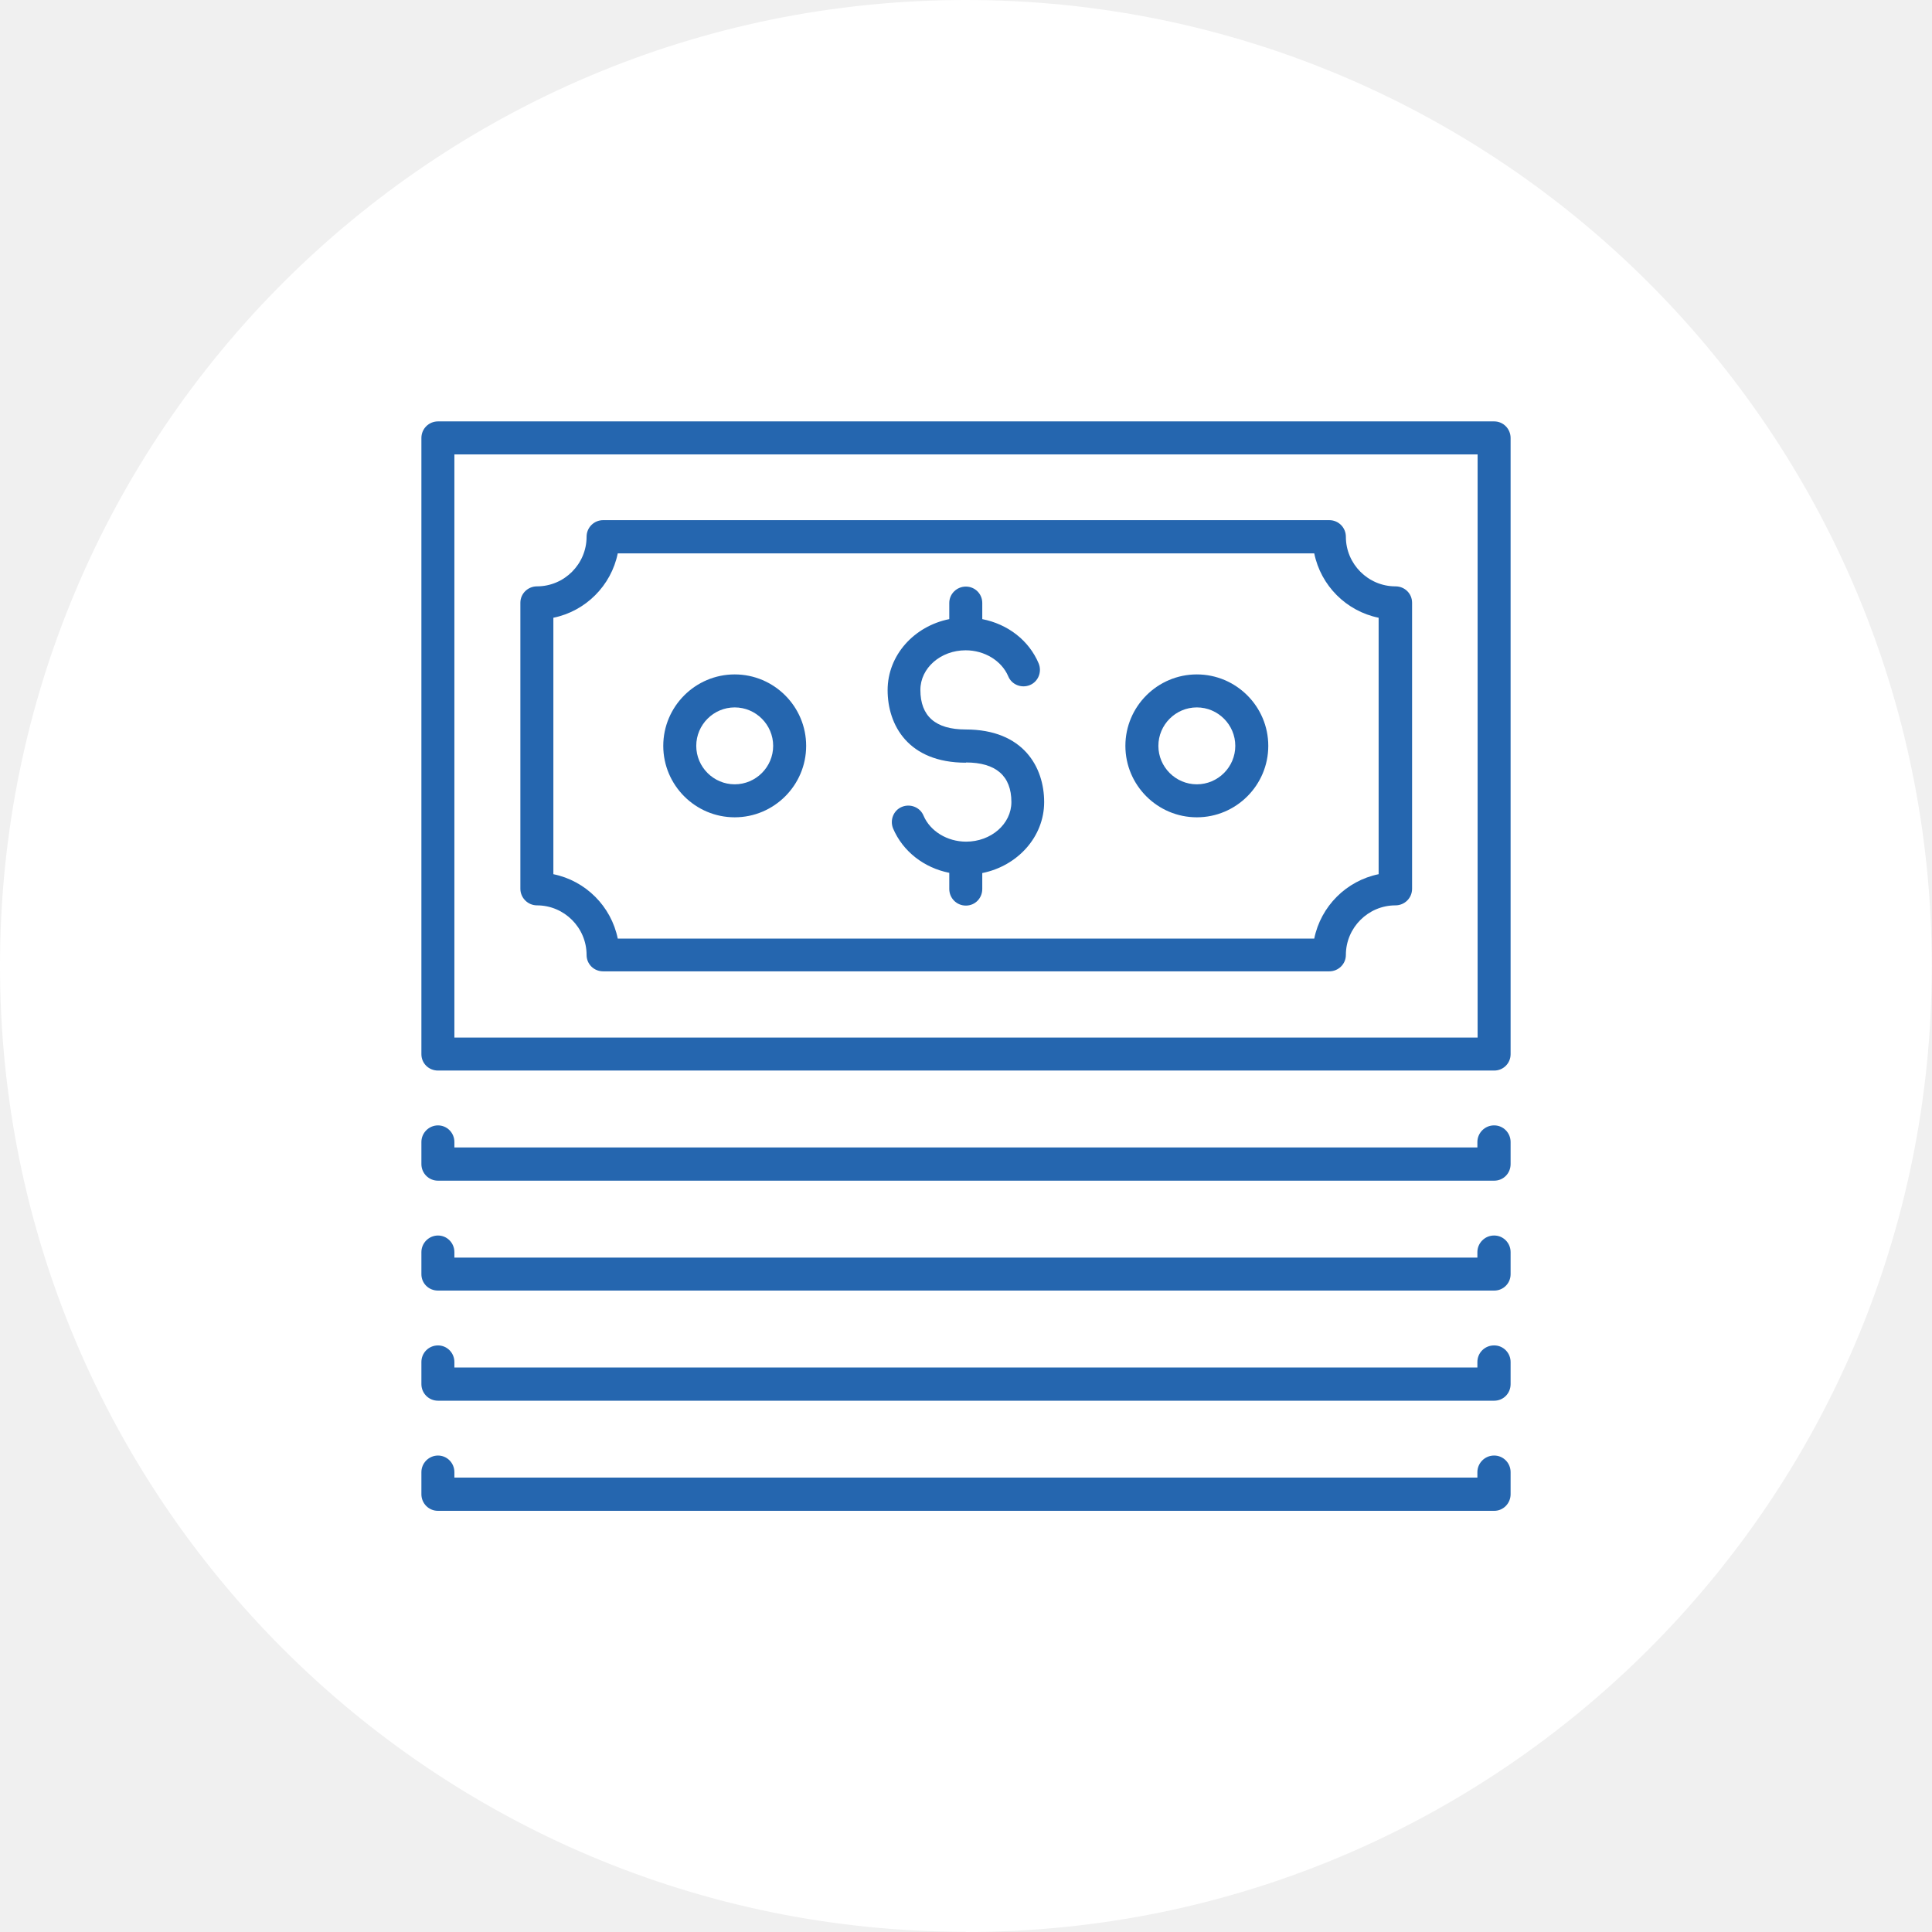
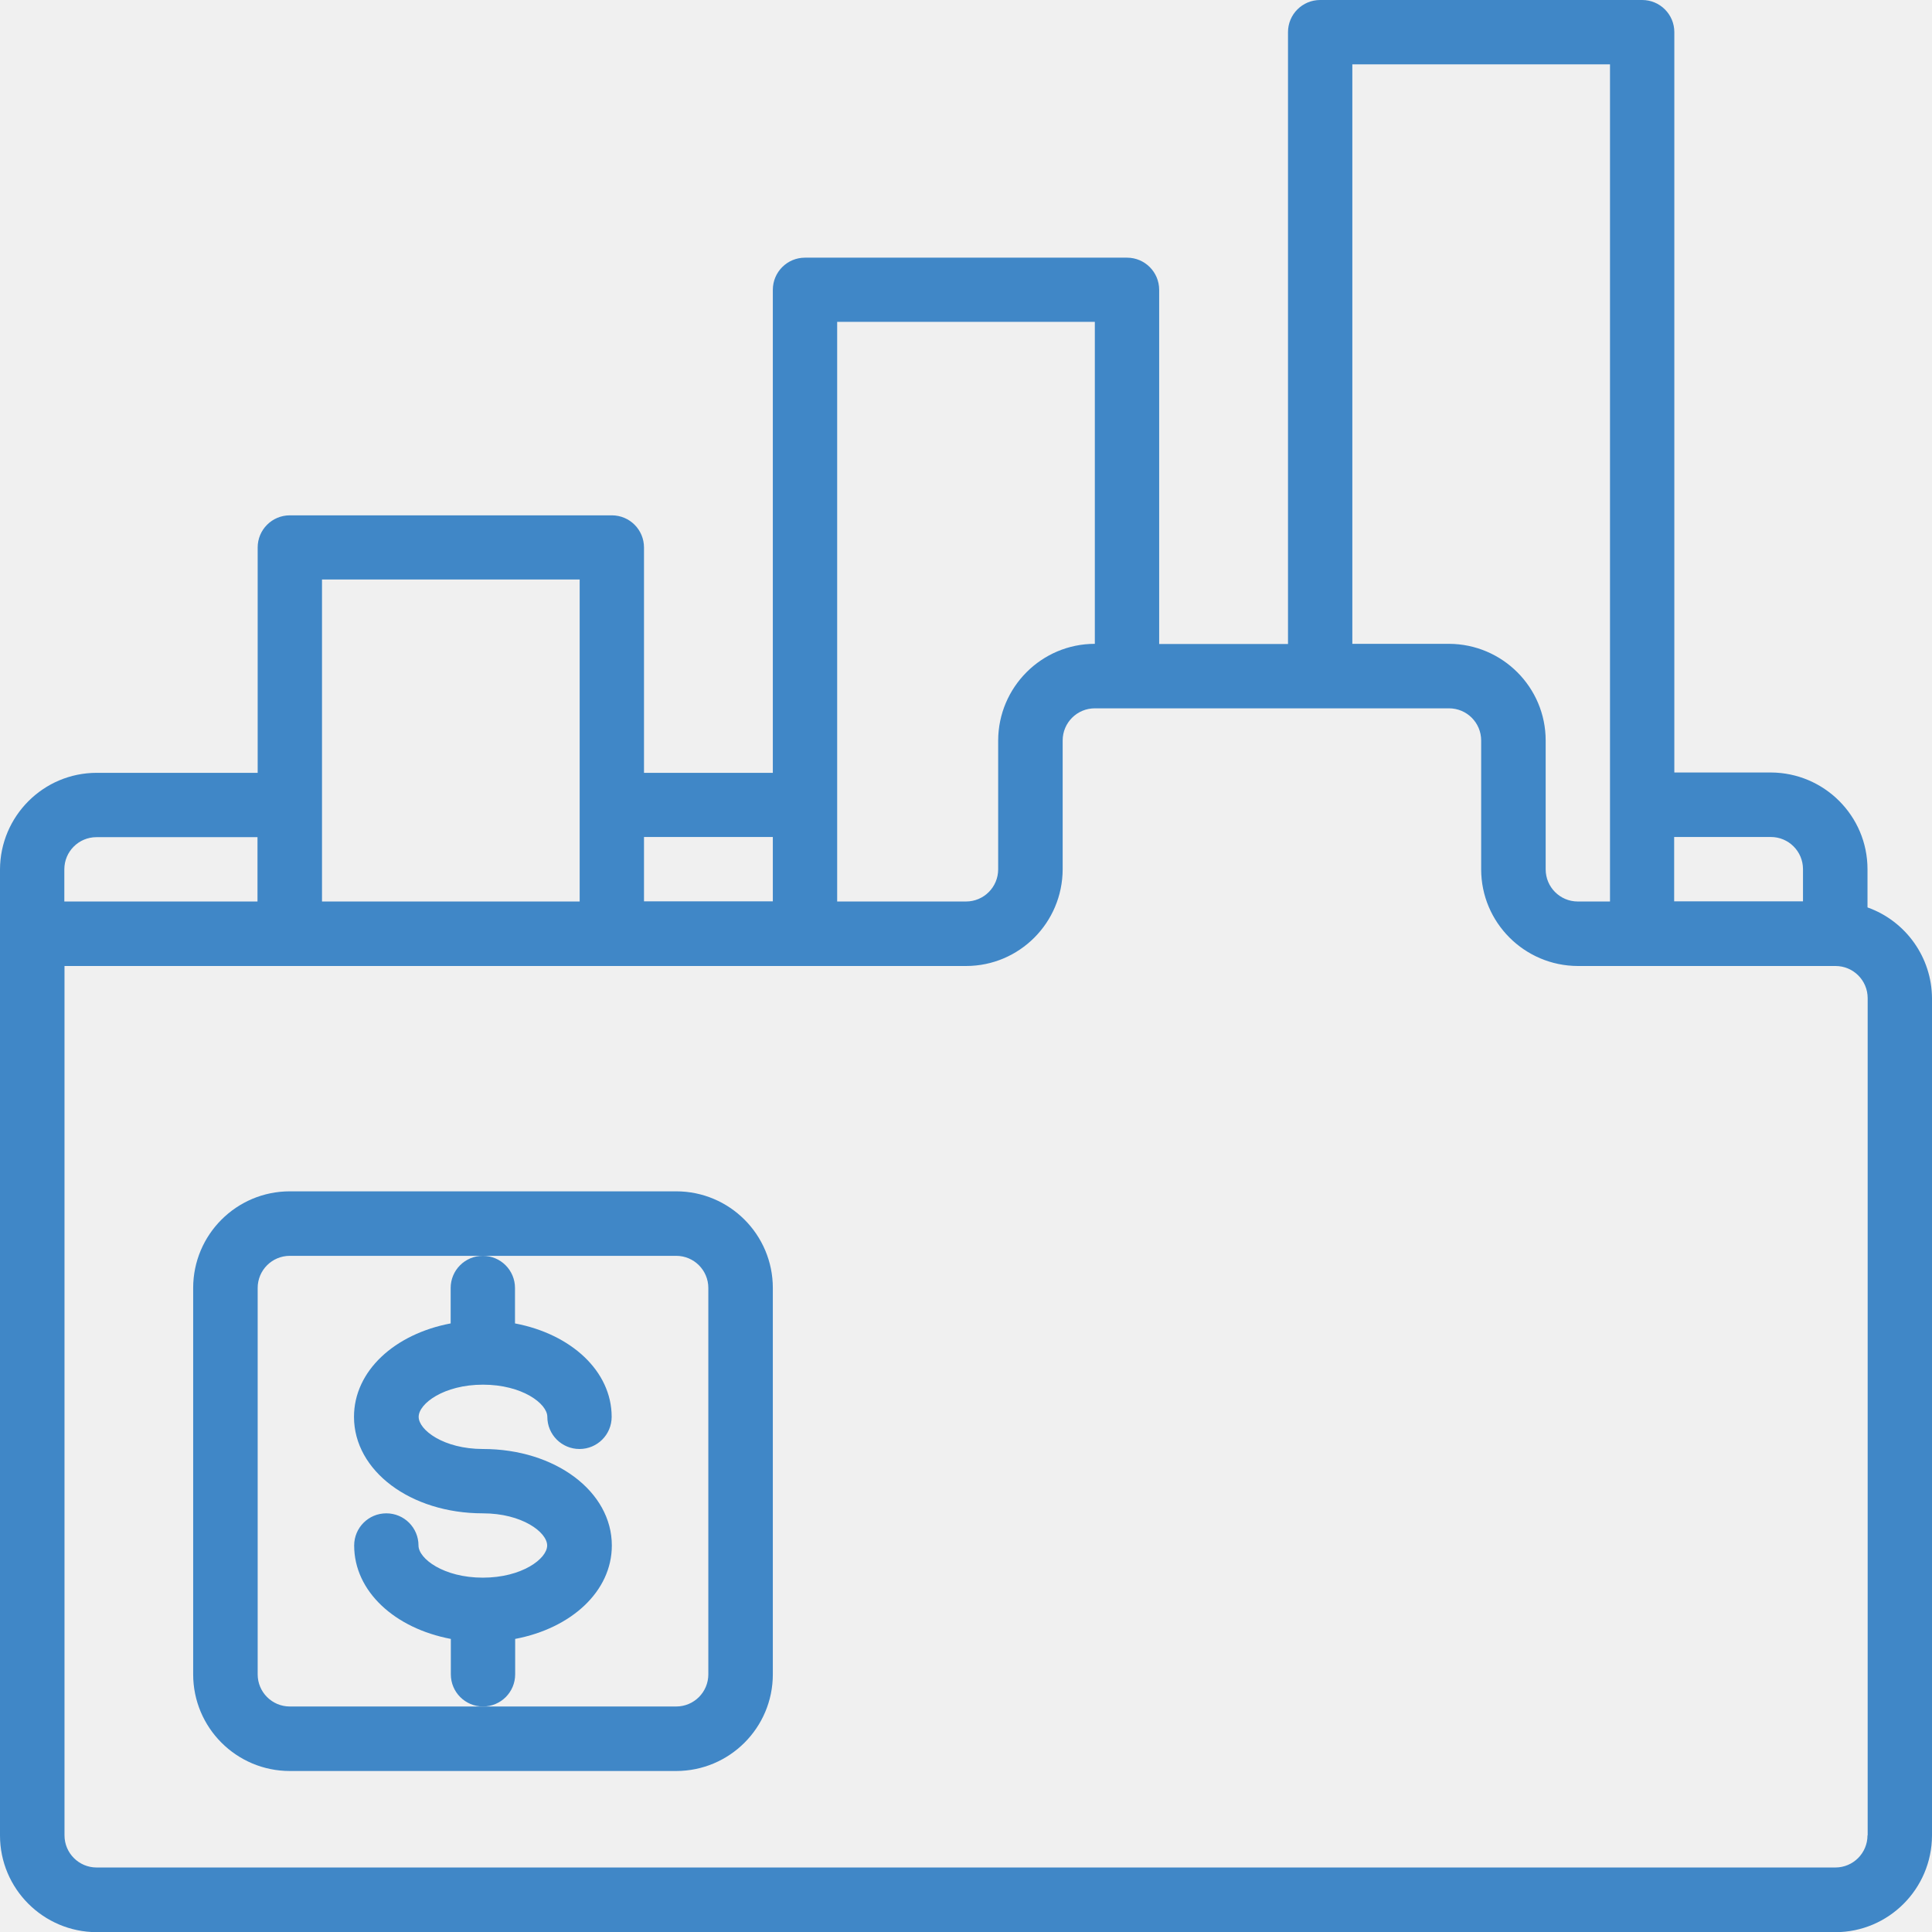
- <svg xmlns="http://www.w3.org/2000/svg" id="Layer_2" data-name="Layer 2" viewBox="0 0 84.91 84.91">
+ <svg xmlns="http://www.w3.org/2000/svg" id="Layer_2" data-name="Layer 2" viewBox="0 0 112.92 112.91">
  <defs>
    <style>
      .cls-1 {
-         fill: #fff;
-       }
- 
-       .cls-2 {
-         fill: #2566af;
+         fill: #4087c7;
      }
    </style>
  </defs>
  <g id="Layer_1-2" data-name="Layer 1">
    <g>
-       <path class="cls-1" d="m42.45,84.91c23.45,0,42.45-19.01,42.45-42.45S65.9,0,42.45,0,0,19.01,0,42.45s19.01,42.45,42.45,42.45" />
-       <g>
-         <path class="cls-2" d="m65.66,49.46c-.4,0-.73.33-.73.73v.24H19.97v-.24c0-.4-.32-.73-.72-.73s-.73.33-.73.73v.97c0,.4.32.73.73.73h46.42c.4,0,.72-.32.72-.73v-.97c0-.4-.32-.73-.72-.73" />
-         <path class="cls-2" d="m65.66,54.3c-.4,0-.73.33-.73.73v.24H19.97v-.24c0-.4-.32-.73-.72-.73s-.73.33-.73.73v.97c0,.4.32.72.73.72h46.42c.4,0,.72-.32.72-.72v-.97c0-.4-.32-.73-.72-.73" />
-         <path class="cls-2" d="m65.66,59.13c-.4,0-.73.32-.73.73v.24H19.97v-.24c0-.4-.32-.73-.72-.73s-.73.32-.73.73v.97c0,.4.32.73.73.73h46.42c.4,0,.72-.32.72-.73v-.97c0-.4-.32-.73-.72-.73" />
-         <path class="cls-2" d="m65.66,63.97c-.4,0-.73.33-.73.73v.24H19.97v-.24c0-.4-.32-.73-.72-.73s-.73.33-.73.73v.97c0,.4.32.73.73.73h46.42c.4,0,.72-.33.72-.73v-.97c0-.4-.32-.73-.72-.73" />
-         <path class="cls-2" d="m64.94,45.6H19.97v-25.63h44.97v25.63Zm.73-27.08H19.25c-.4,0-.73.32-.73.73v27.08c0,.4.32.72.73.72h46.42c.4,0,.72-.32.72-.72v-27.08c0-.4-.32-.73-.72-.73" />
-         <path class="cls-2" d="m24.32,27.15c1.42-.29,2.54-1.41,2.83-2.83h30.61c.29,1.42,1.41,2.54,2.83,2.83v11.27c-1.42.29-2.54,1.41-2.83,2.83h-30.61c-.29-1.42-1.41-2.54-2.83-2.83v-11.27Zm-.72,12.64c1.2,0,2.18.98,2.18,2.18,0,.4.32.72.73.72h31.91c.4,0,.73-.32.73-.72,0-1.2.98-2.18,2.18-2.18.4,0,.73-.32.73-.73v-12.57c0-.4-.32-.72-.73-.72-1.2,0-2.18-.98-2.18-2.18,0-.4-.32-.73-.73-.73h-31.91c-.4,0-.73.32-.73.73,0,1.2-.98,2.18-2.18,2.18-.4,0-.73.32-.73.72v12.57c0,.4.33.73.73.73" />
-         <path class="cls-2" d="m42.45,33.51c1.32,0,2,.59,2,1.74,0,.96-.89,1.74-1.99,1.74-.83,0-1.58-.46-1.87-1.14-.15-.37-.58-.54-.95-.39-.37.15-.54.58-.39.95.43,1.01,1.36,1.73,2.47,1.95v.71c0,.4.32.73.73.73s.72-.33.72-.73v-.7c1.55-.31,2.72-1.59,2.72-3.12s-.91-3.19-3.45-3.19c-1.32,0-1.99-.58-1.99-1.74,0-.96.89-1.74,1.99-1.74.83,0,1.58.46,1.87,1.14.15.37.58.54.95.39.37-.15.54-.58.39-.95-.43-1.02-1.36-1.73-2.48-1.95v-.71c0-.4-.32-.72-.72-.72s-.73.32-.73.72v.71c-1.55.31-2.71,1.59-2.71,3.12s.9,3.19,3.44,3.19" />
-         <path class="cls-2" d="m32.29,31.09c.93,0,1.69.76,1.69,1.69s-.76,1.69-1.69,1.69-1.69-.76-1.69-1.69.76-1.69,1.69-1.69m0,4.83c1.73,0,3.14-1.41,3.14-3.14s-1.41-3.14-3.14-3.14-3.14,1.41-3.14,3.14,1.41,3.14,3.14,3.14" />
-         <path class="cls-2" d="m52.6,31.09c.93,0,1.69.76,1.69,1.69s-.76,1.69-1.69,1.69-1.69-.76-1.69-1.69.76-1.69,1.69-1.69m0,4.83c1.73,0,3.14-1.41,3.14-3.14s-1.41-3.14-3.14-3.14-3.14,1.41-3.14,3.14,1.41,3.14,3.14,3.14" />
-       </g>
+       <path class="cls-1" d="m109.15,107.27c0,1.04-.84,1.88-1.88,1.88H5.65c-1.04,0-1.88-.84-1.88-1.88v-50.81h52.69c3.12,0,5.64-2.53,5.65-5.65v-7.53c0-1.04.84-1.88,1.88-1.88h20.7c1.04,0,1.88.84,1.88,1.88v7.53c0,3.11,2.53,5.64,5.65,5.65h15.06c1.04,0,1.88.84,1.88,1.88v48.93ZM3.76,50.81c0-1.04.84-1.88,1.88-1.88h9.41v3.76H3.76v-1.88Zm15.06-16.94h15.06v18.82h-15.06v-18.82Zm18.82,15.05h7.53v3.76h-7.53v-3.76Zm11.29-30.11h15.06v18.82c-3.11,0-5.64,2.53-5.65,5.65v7.53c0,1.04-.84,1.88-1.88,1.88h-7.53V18.82Zm30.11-15.05h15.06v48.93h-1.88c-1.04,0-1.88-.84-1.88-1.88v-7.53c0-3.11-2.53-5.64-5.65-5.65h-5.65V3.76Zm18.82,45.16h5.64c1.04,0,1.88.84,1.88,1.88v1.88h-7.53v-3.76Zm11.29,4.1v-2.22c0-3.11-2.53-5.64-5.65-5.65h-5.64V1.88c0-1.04-.84-1.88-1.88-1.88h-18.82c-1.04,0-1.88.84-1.88,1.88v35.76h-7.53v-20.7c0-1.04-.84-1.88-1.88-1.88h-18.82c-1.04,0-1.88.84-1.88,1.88v28.23h-7.53v-13.17c0-1.04-.84-1.88-1.88-1.88h-18.82c-1.04,0-1.88.84-1.88,1.88v13.17H5.65c-3.11,0-5.64,2.53-5.65,5.65v56.46c0,3.11,2.53,5.64,5.65,5.65h101.62c3.11,0,5.64-2.53,5.65-5.65v-48.93c-.01-2.38-1.52-4.51-3.76-5.31" />
+       <path class="cls-1" d="m41.4,97.86c0,1.04-.84,1.88-1.88,1.88h-22.58c-1.04,0-1.88-.84-1.88-1.88v-22.58c0-1.04.84-1.88,1.88-1.88h22.58c1.04,0,1.88.84,1.88,1.88v22.58Zm-1.88-28.23h-22.58c-3.12,0-5.65,2.53-5.65,5.65v22.58c0,3.12,2.53,5.65,5.65,5.65h22.58c3.12,0,5.65-2.53,5.65-5.65v-22.58c0-3.12-2.53-5.65-5.65-5.65" />
+       <path class="cls-1" d="m30.11,97.86v-2.07c3.28-.62,5.65-2.78,5.65-5.46,0-3.16-3.31-5.64-7.53-5.64-2.3,0-3.76-1.11-3.76-1.88s1.47-1.88,3.76-1.88,3.76,1.11,3.76,1.88c0,1.04.84,1.88,1.88,1.88s1.88-.84,1.88-1.88c0-2.67-2.37-4.84-5.65-5.46v-2.07c0-1.04-.84-1.88-1.88-1.88s-1.88.84-1.88,1.88v2.07c-3.28.62-5.65,2.78-5.65,5.46,0,3.16,3.31,5.64,7.53,5.64,2.3,0,3.76,1.11,3.76,1.88s-1.47,1.88-3.76,1.88-3.76-1.11-3.76-1.88c0-1.04-.84-1.88-1.88-1.88s-1.88.84-1.88,1.88c0,2.68,2.37,4.84,5.65,5.46v2.07c0,1.04.84,1.88,1.88,1.88s1.88-.84,1.88-1.88" />
    </g>
  </g>
</svg>
